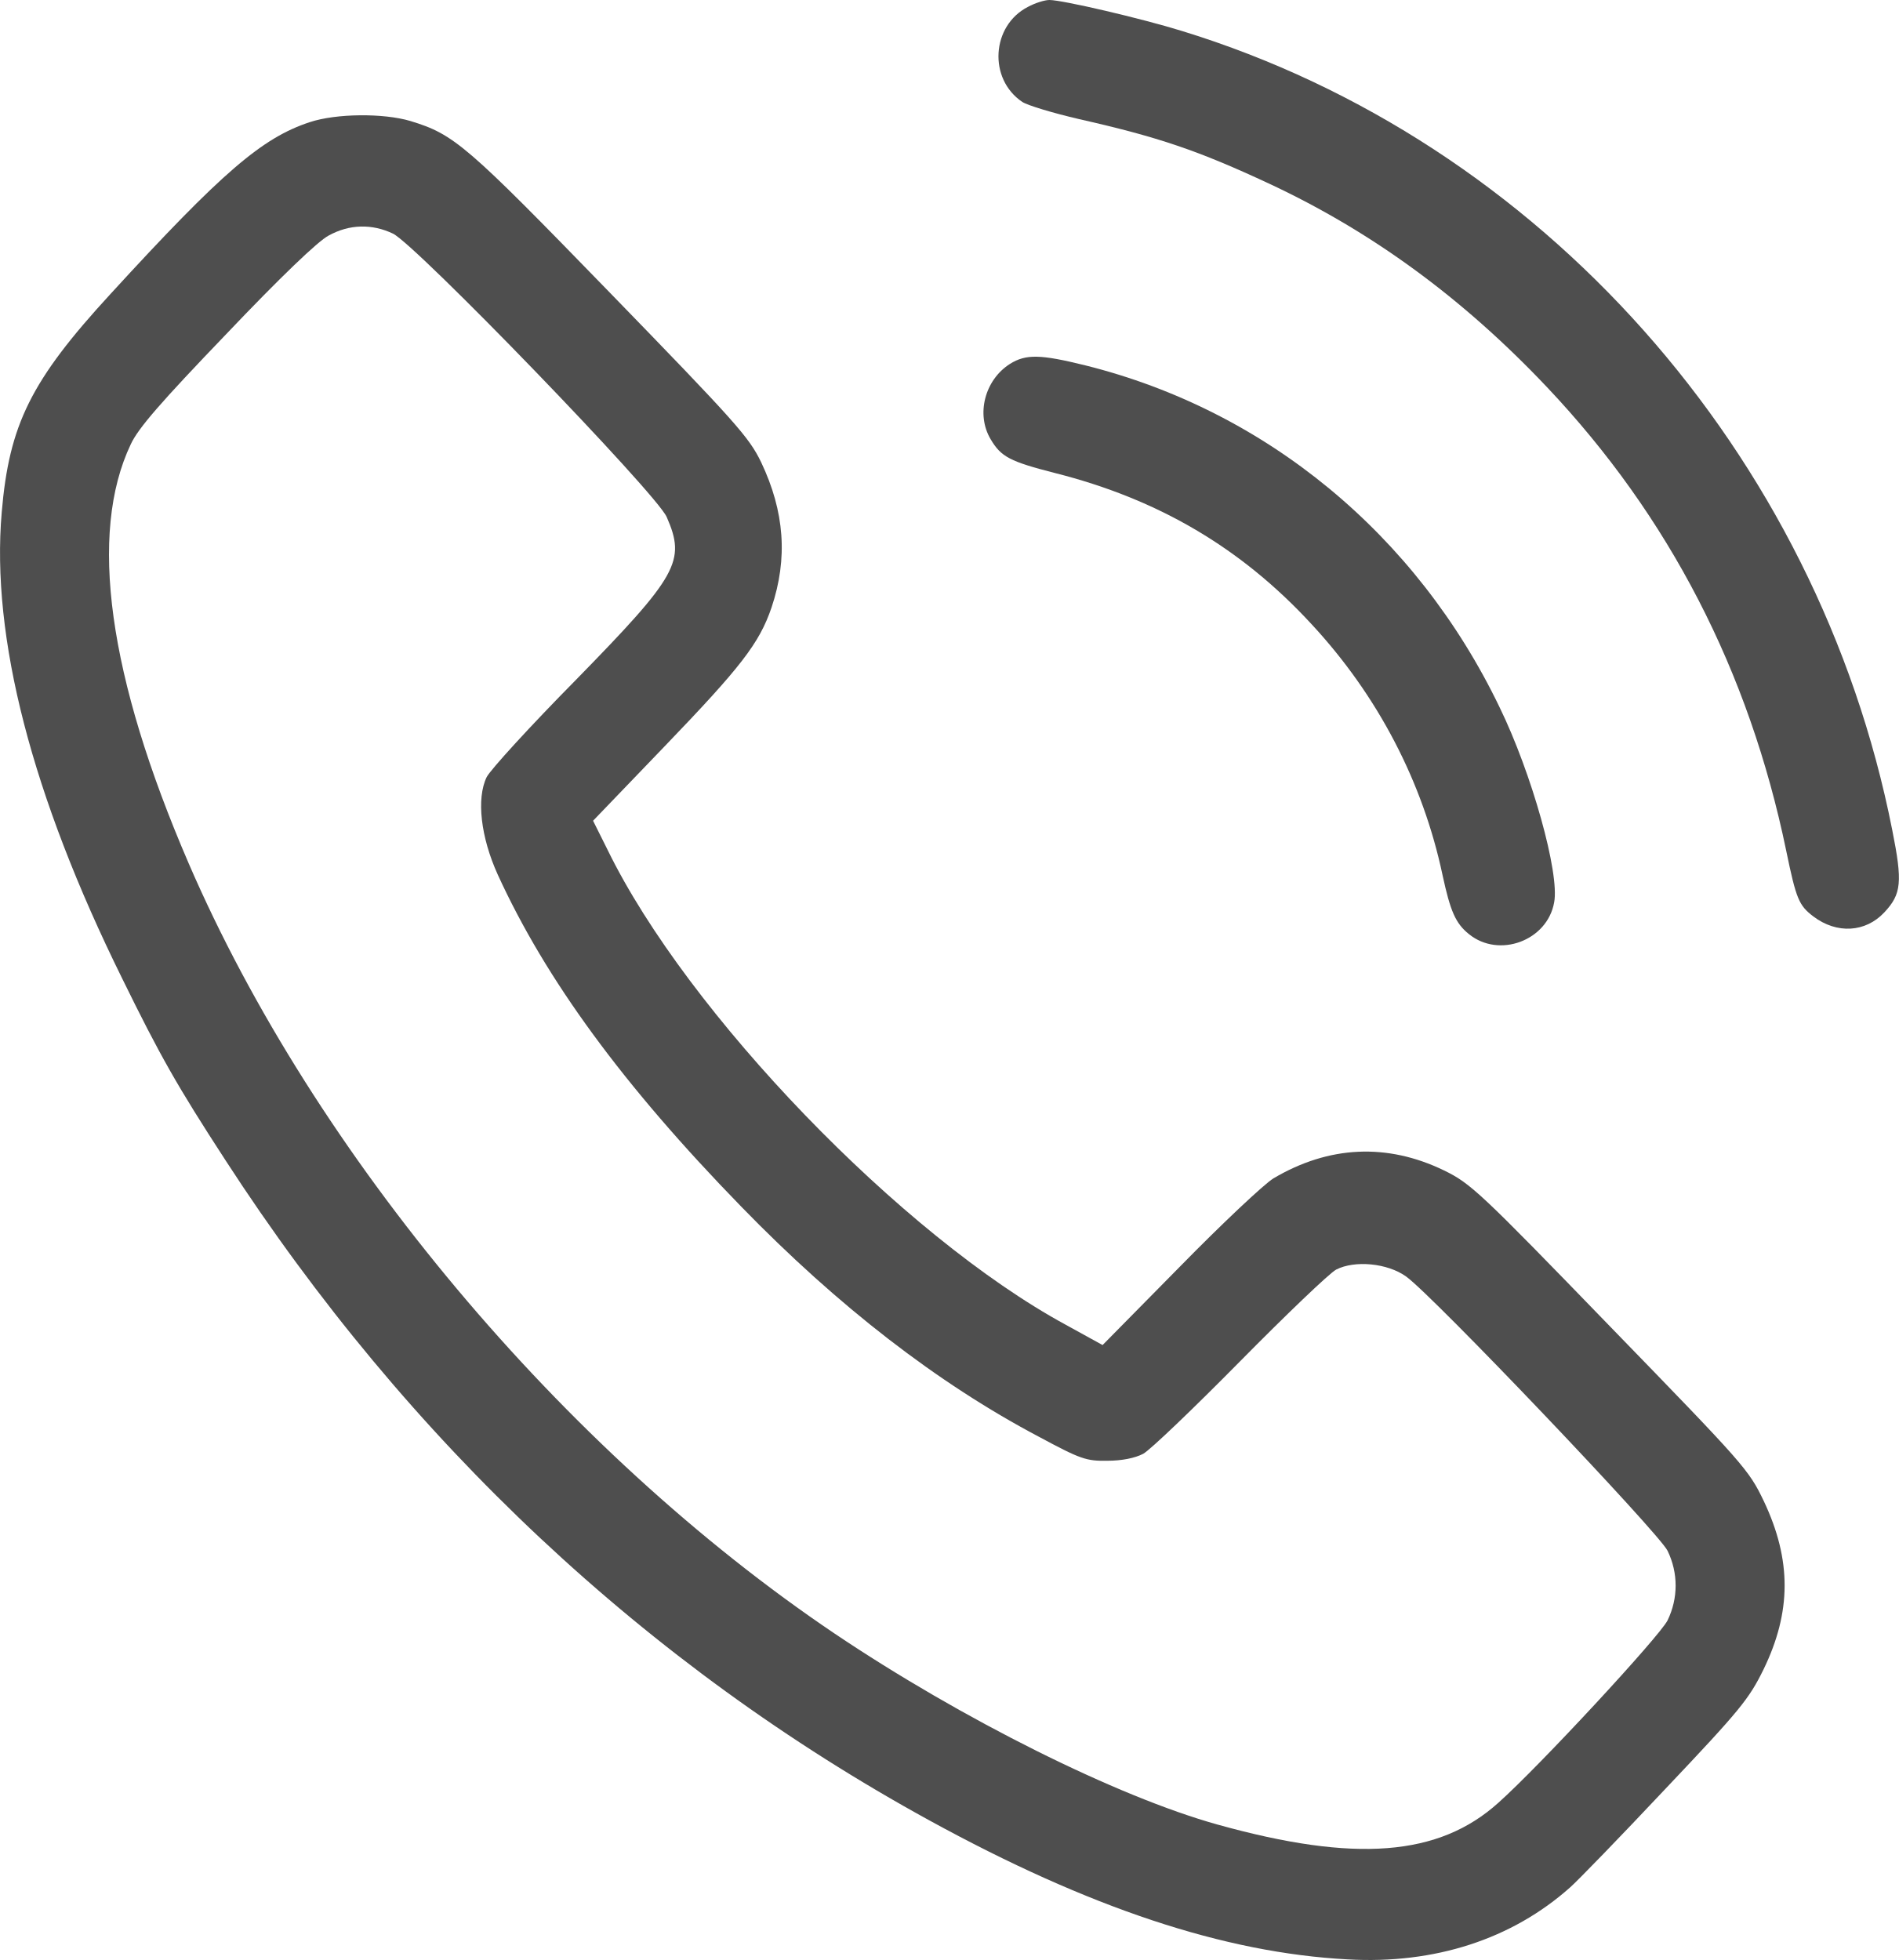
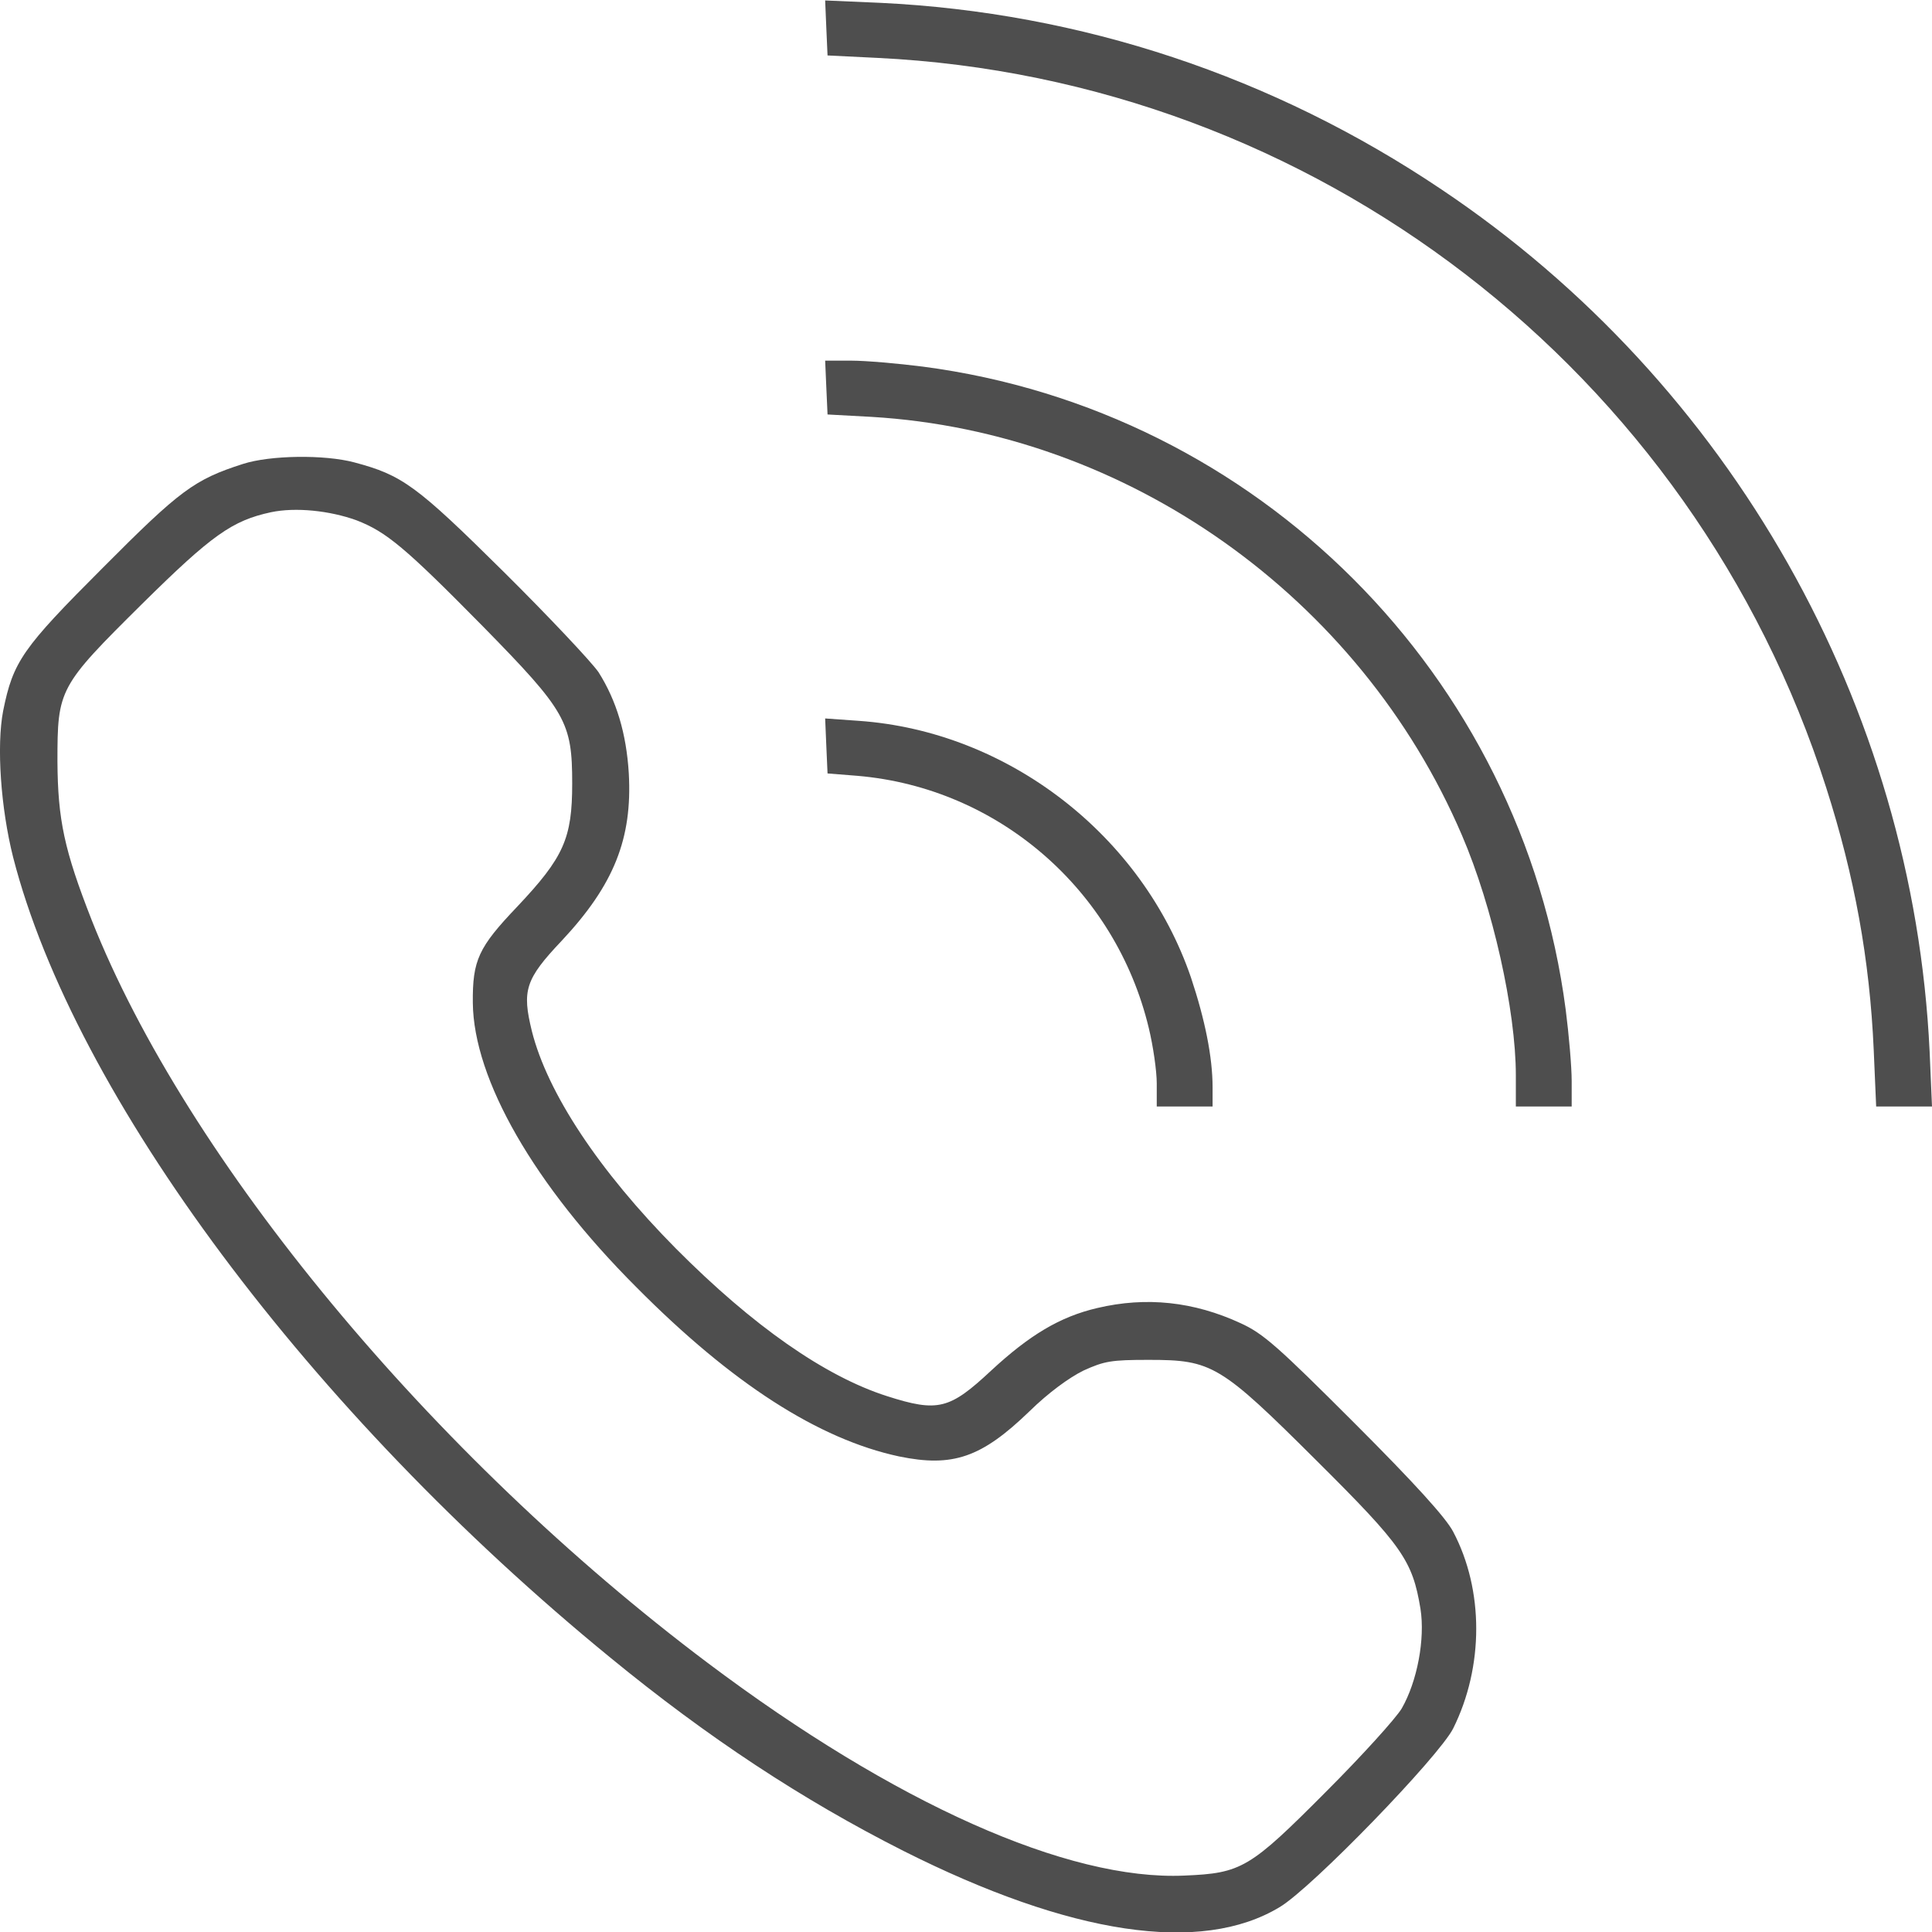
- <svg xmlns="http://www.w3.org/2000/svg" width="31" height="32" viewBox="0 0 31 32" fill="none">
-   <path d="M16.78 0.113C16.185 0.419 16.13 1.288 16.689 1.664C16.774 1.72 17.187 1.845 17.618 1.945C18.917 2.239 19.561 2.458 20.727 3.002C22.396 3.783 23.878 4.865 25.256 6.322C27.248 8.429 28.553 10.955 29.16 13.888C29.324 14.682 29.367 14.782 29.604 14.963C29.986 15.251 30.454 15.226 30.763 14.895C31.043 14.595 31.061 14.401 30.891 13.55C29.676 7.397 25.153 2.308 19.3 0.507C18.632 0.3 17.345 0 17.132 0C17.053 0 16.895 0.05 16.78 0.113Z" fill="#4E4E4E" />
-   <path d="M5.055 1.995C4.278 2.251 3.628 2.808 1.807 4.796C0.501 6.215 0.149 6.934 0.028 8.366C-0.148 10.405 0.519 12.987 1.995 15.976C2.614 17.239 2.894 17.733 3.683 18.946C6.658 23.536 10.562 27.194 15.171 29.72C17.782 31.152 19.992 31.884 22.002 31.99C23.422 32.071 24.685 31.659 25.633 30.814C25.748 30.714 26.446 29.995 27.187 29.207C28.413 27.913 28.553 27.738 28.79 27.256C29.245 26.319 29.251 25.474 28.796 24.511C28.547 23.992 28.486 23.924 26.288 21.66C24.157 19.459 24.011 19.322 23.574 19.109C22.645 18.659 21.692 18.703 20.787 19.24C20.635 19.334 19.949 19.978 19.257 20.685L18 21.96L17.399 21.629C14.727 20.178 11.218 16.539 9.919 13.875L9.682 13.4L10.848 12.187C12.092 10.893 12.396 10.505 12.596 9.917C12.864 9.117 12.809 8.354 12.426 7.547C12.226 7.135 12.02 6.903 9.955 4.777C7.605 2.357 7.417 2.195 6.701 1.976C6.263 1.845 5.486 1.851 5.055 1.995ZM6.415 3.814C6.792 3.996 10.72 8.06 10.884 8.441C11.2 9.161 11.066 9.398 9.403 11.099C8.656 11.855 8.006 12.568 7.945 12.687C7.775 13.037 7.848 13.669 8.127 14.282C8.911 15.995 10.174 17.721 12.098 19.697C13.683 21.329 15.31 22.585 16.956 23.455C17.642 23.824 17.733 23.855 18.079 23.849C18.316 23.849 18.529 23.805 18.662 23.736C18.777 23.674 19.488 22.992 20.241 22.229C20.994 21.466 21.698 20.791 21.813 20.728C22.117 20.572 22.651 20.622 22.955 20.841C23.386 21.147 27.078 25.024 27.223 25.318C27.399 25.681 27.399 26.093 27.223 26.456C27.09 26.719 25.135 28.832 24.461 29.433C23.489 30.308 22.123 30.414 19.877 29.789C18.237 29.332 15.705 28.069 13.623 26.669C9.19 23.68 5.134 18.846 3.082 14.1C1.764 11.049 1.442 8.71 2.135 7.253C2.256 6.991 2.626 6.566 3.695 5.453C4.575 4.527 5.195 3.933 5.365 3.846C5.705 3.658 6.075 3.652 6.415 3.814Z" fill="#4E4E4E" />
-   <path d="M16.488 5.941C16.076 6.203 15.93 6.766 16.173 7.172C16.343 7.46 16.488 7.535 17.223 7.723C18.905 8.148 20.259 8.942 21.407 10.186C22.494 11.356 23.228 12.769 23.55 14.288C23.677 14.876 23.762 15.076 23.981 15.251C24.473 15.651 25.262 15.357 25.372 14.732C25.463 14.257 25.007 12.625 24.479 11.543C23.125 8.729 20.672 6.703 17.721 5.966C16.986 5.784 16.75 5.778 16.488 5.941Z" fill="#4E4E4E" />
+ <svg xmlns="http://www.w3.org/2000/svg" width="30" height="30" viewBox="0 0 30 30" fill="none">
+   <path d="M12.831 0.434L12.85 0.861L13.624 0.899C20.403 1.227 26.289 5.755 28.358 12.233C28.798 13.608 29.033 14.903 29.095 16.303L29.133 17.182H29.566H30L29.963 16.327C29.709 10.964 26.877 5.953 22.385 2.943C19.771 1.184 16.784 0.193 13.668 0.044L12.813 0.007L12.831 0.434Z" fill="#4E4E4E" />
+   <path d="M12.831 6.015L12.85 6.436L13.531 6.473C17.503 6.708 21.115 9.266 22.701 12.97C23.178 14.079 23.538 15.689 23.538 16.699V17.182H23.971H24.405V16.786C24.405 16.563 24.362 16.067 24.312 15.677C23.631 10.48 19.529 6.374 14.331 5.693C13.94 5.643 13.439 5.6 13.216 5.6H12.813L12.831 6.015Z" fill="#4E4E4E" />
+   <path d="M3.773 7.204C3.017 7.446 2.794 7.613 1.598 8.815C0.347 10.066 0.204 10.27 0.049 11.038C-0.056 11.583 0.012 12.55 0.204 13.312C1.152 17.009 4.814 21.927 9.473 25.736C10.991 26.981 12.46 27.948 14.027 28.74C16.623 30.047 18.649 30.351 19.87 29.614C20.372 29.316 22.348 27.272 22.565 26.839C23.042 25.879 23.042 24.689 22.565 23.785C22.453 23.569 21.964 23.03 21.035 22.101C19.839 20.905 19.616 20.707 19.263 20.546C18.538 20.211 17.8 20.131 17.038 20.311C16.456 20.447 15.985 20.732 15.39 21.283C14.746 21.884 14.566 21.933 13.773 21.679C12.807 21.37 11.691 20.589 10.496 19.388C9.3 18.18 8.501 16.972 8.259 16.012C8.104 15.38 8.154 15.207 8.724 14.606C9.535 13.739 9.82 13.02 9.764 12.011C9.727 11.391 9.572 10.877 9.294 10.438C9.188 10.283 8.525 9.577 7.819 8.877C6.462 7.533 6.245 7.378 5.502 7.18C5.037 7.056 4.194 7.068 3.773 7.204ZM5.533 8.078C5.997 8.257 6.289 8.499 7.497 9.725C8.792 11.045 8.885 11.212 8.885 12.166C8.885 13.02 8.755 13.312 8.03 14.08C7.429 14.711 7.336 14.909 7.342 15.572C7.354 16.762 8.296 18.403 9.882 19.988C11.369 21.487 12.714 22.348 13.959 22.615C14.796 22.788 15.242 22.633 15.985 21.915C16.282 21.624 16.599 21.394 16.822 21.283C17.15 21.134 17.255 21.116 17.838 21.116C18.823 21.116 18.947 21.19 20.452 22.689C21.778 24.008 21.933 24.231 22.057 24.981C22.131 25.451 22.007 26.108 21.766 26.529C21.673 26.684 21.146 27.266 20.595 27.817C19.405 29.013 19.281 29.087 18.389 29.124C16.58 29.205 13.891 28.003 10.991 25.823C6.704 22.602 2.9 18.013 1.425 14.29C0.997 13.2 0.898 12.729 0.892 11.825C0.892 10.698 0.911 10.661 2.212 9.372C3.29 8.307 3.606 8.084 4.207 7.954C4.591 7.873 5.118 7.929 5.533 8.078Z" fill="#4E4E4E" />
+   <path d="M12.831 11.583L12.85 12.01L13.315 12.047C15.496 12.233 17.323 13.813 17.838 15.962C17.906 16.241 17.962 16.631 17.962 16.823V17.182H18.395H18.829V16.885C18.829 16.414 18.711 15.832 18.494 15.181C17.738 12.97 15.65 11.354 13.333 11.193L12.813 11.156L12.831 11.583Z" fill="#4E4E4E" />
</svg>
